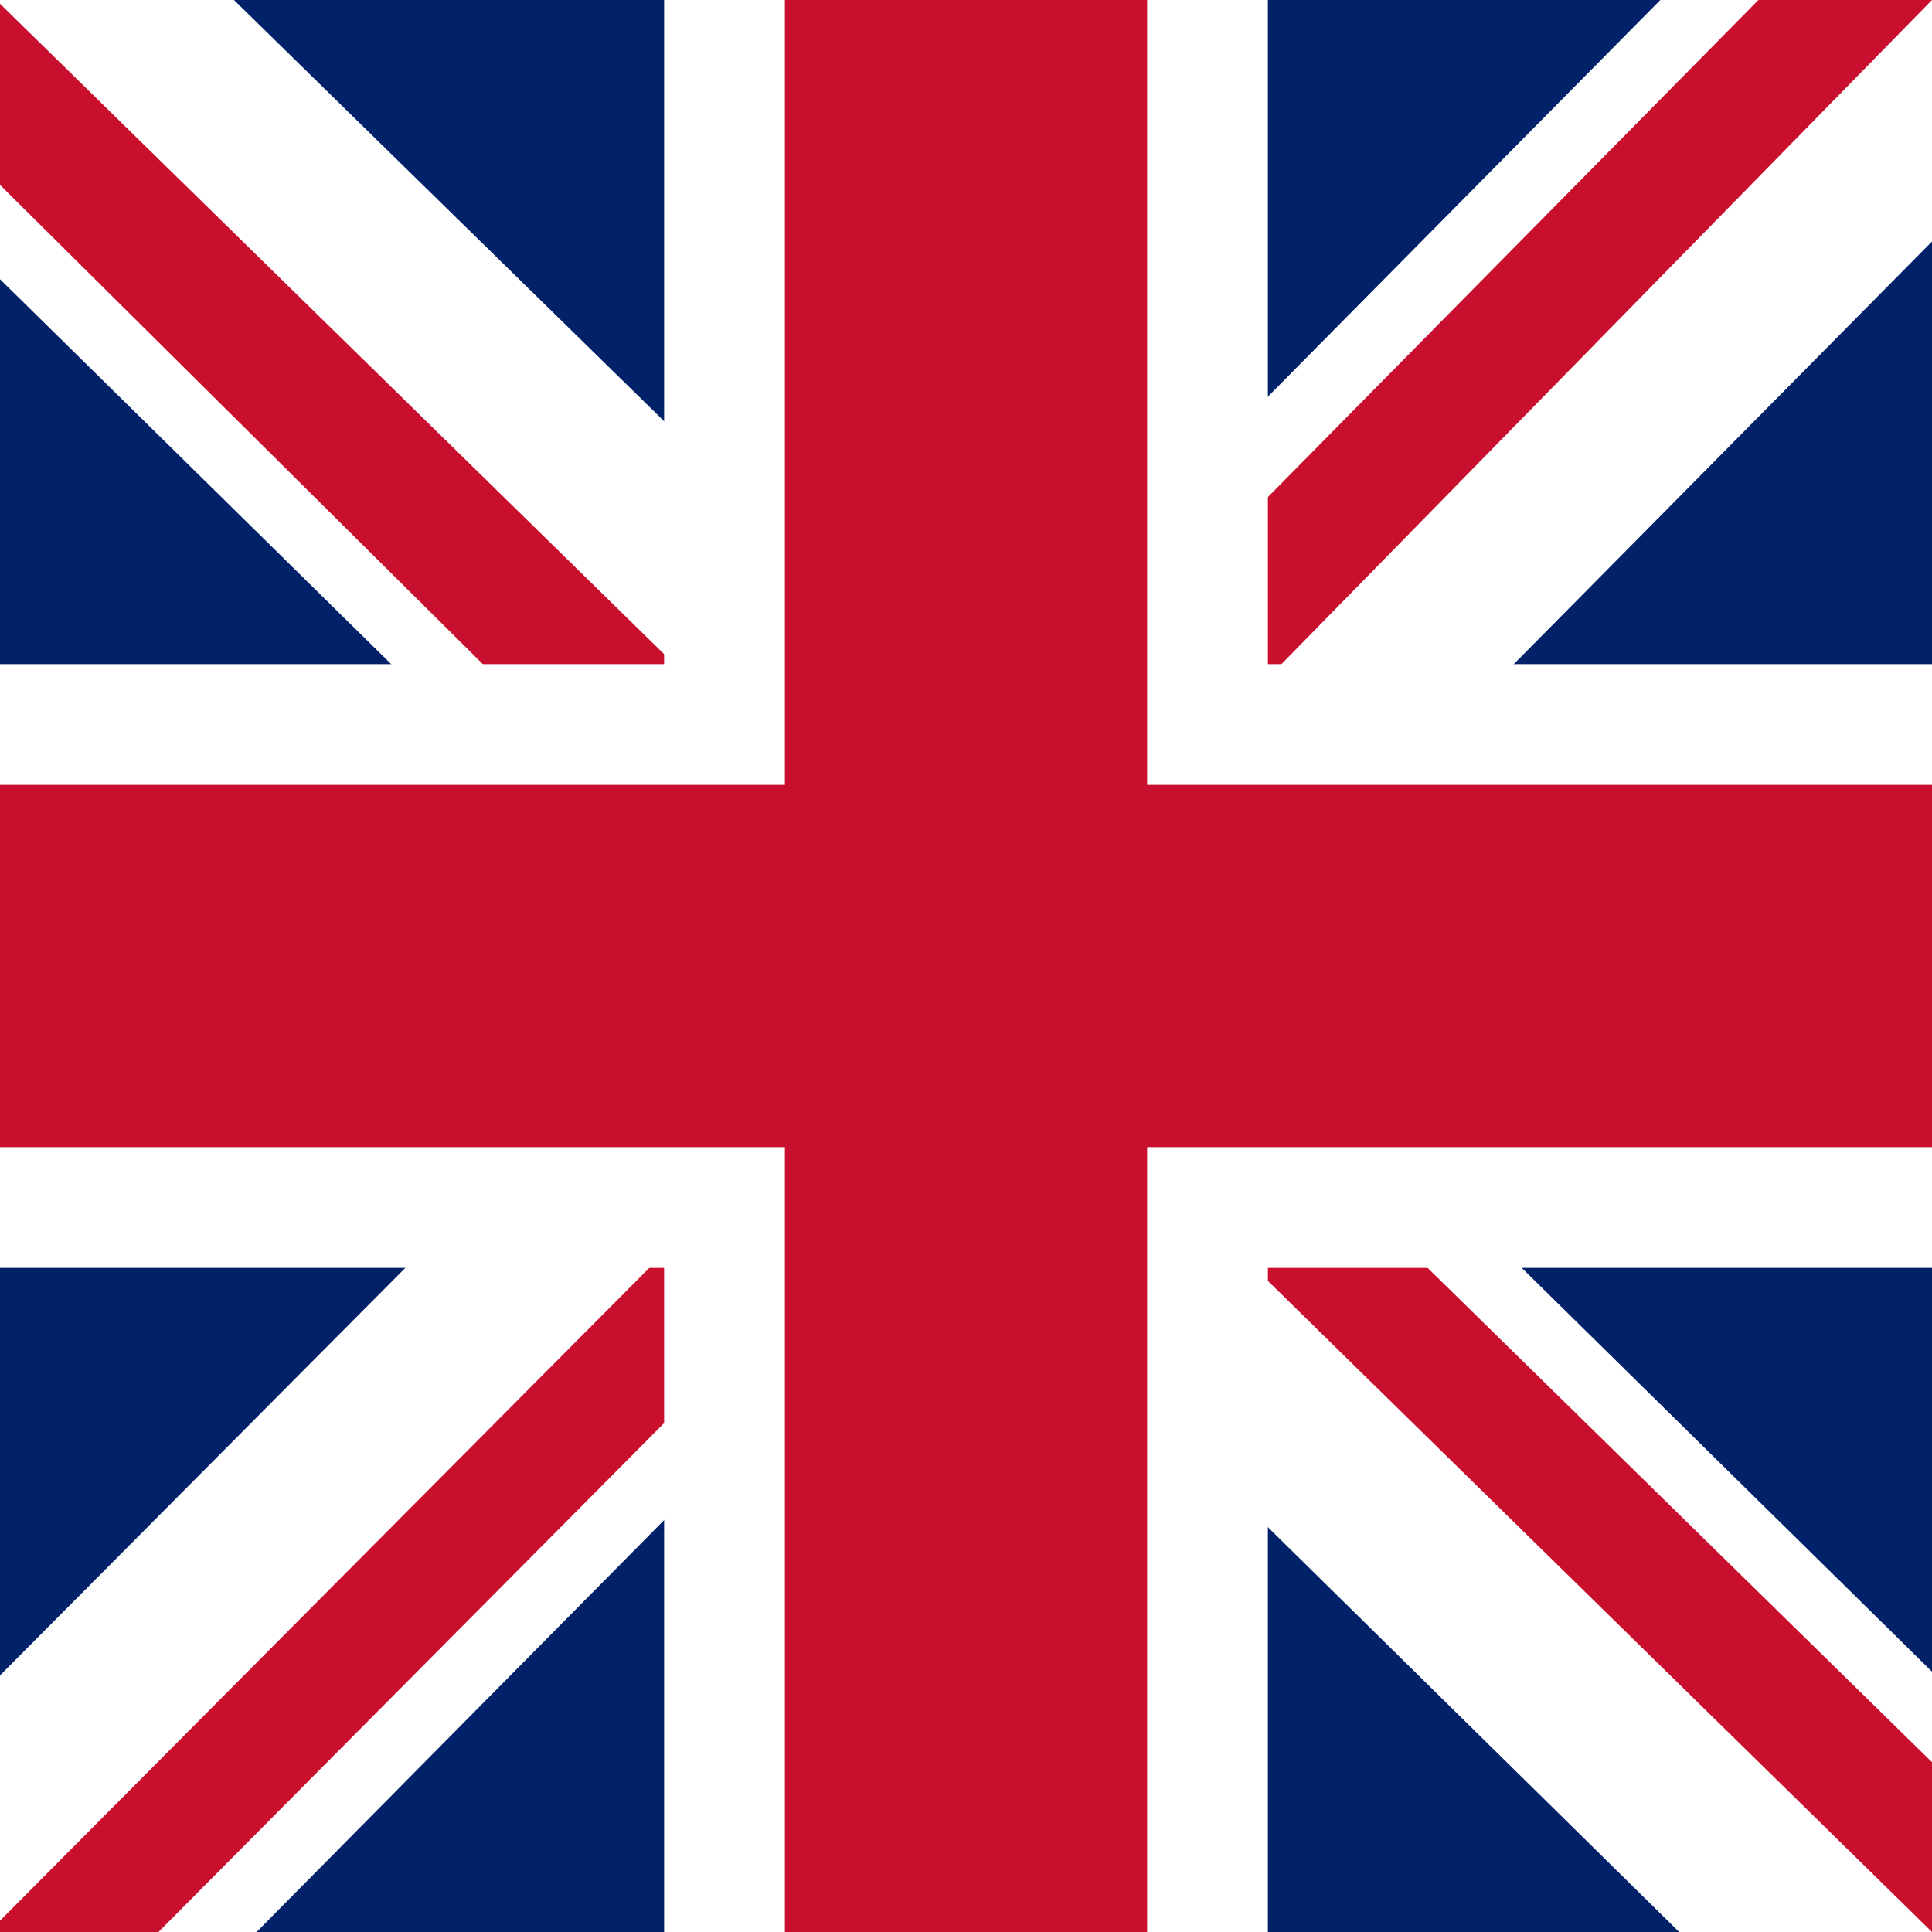
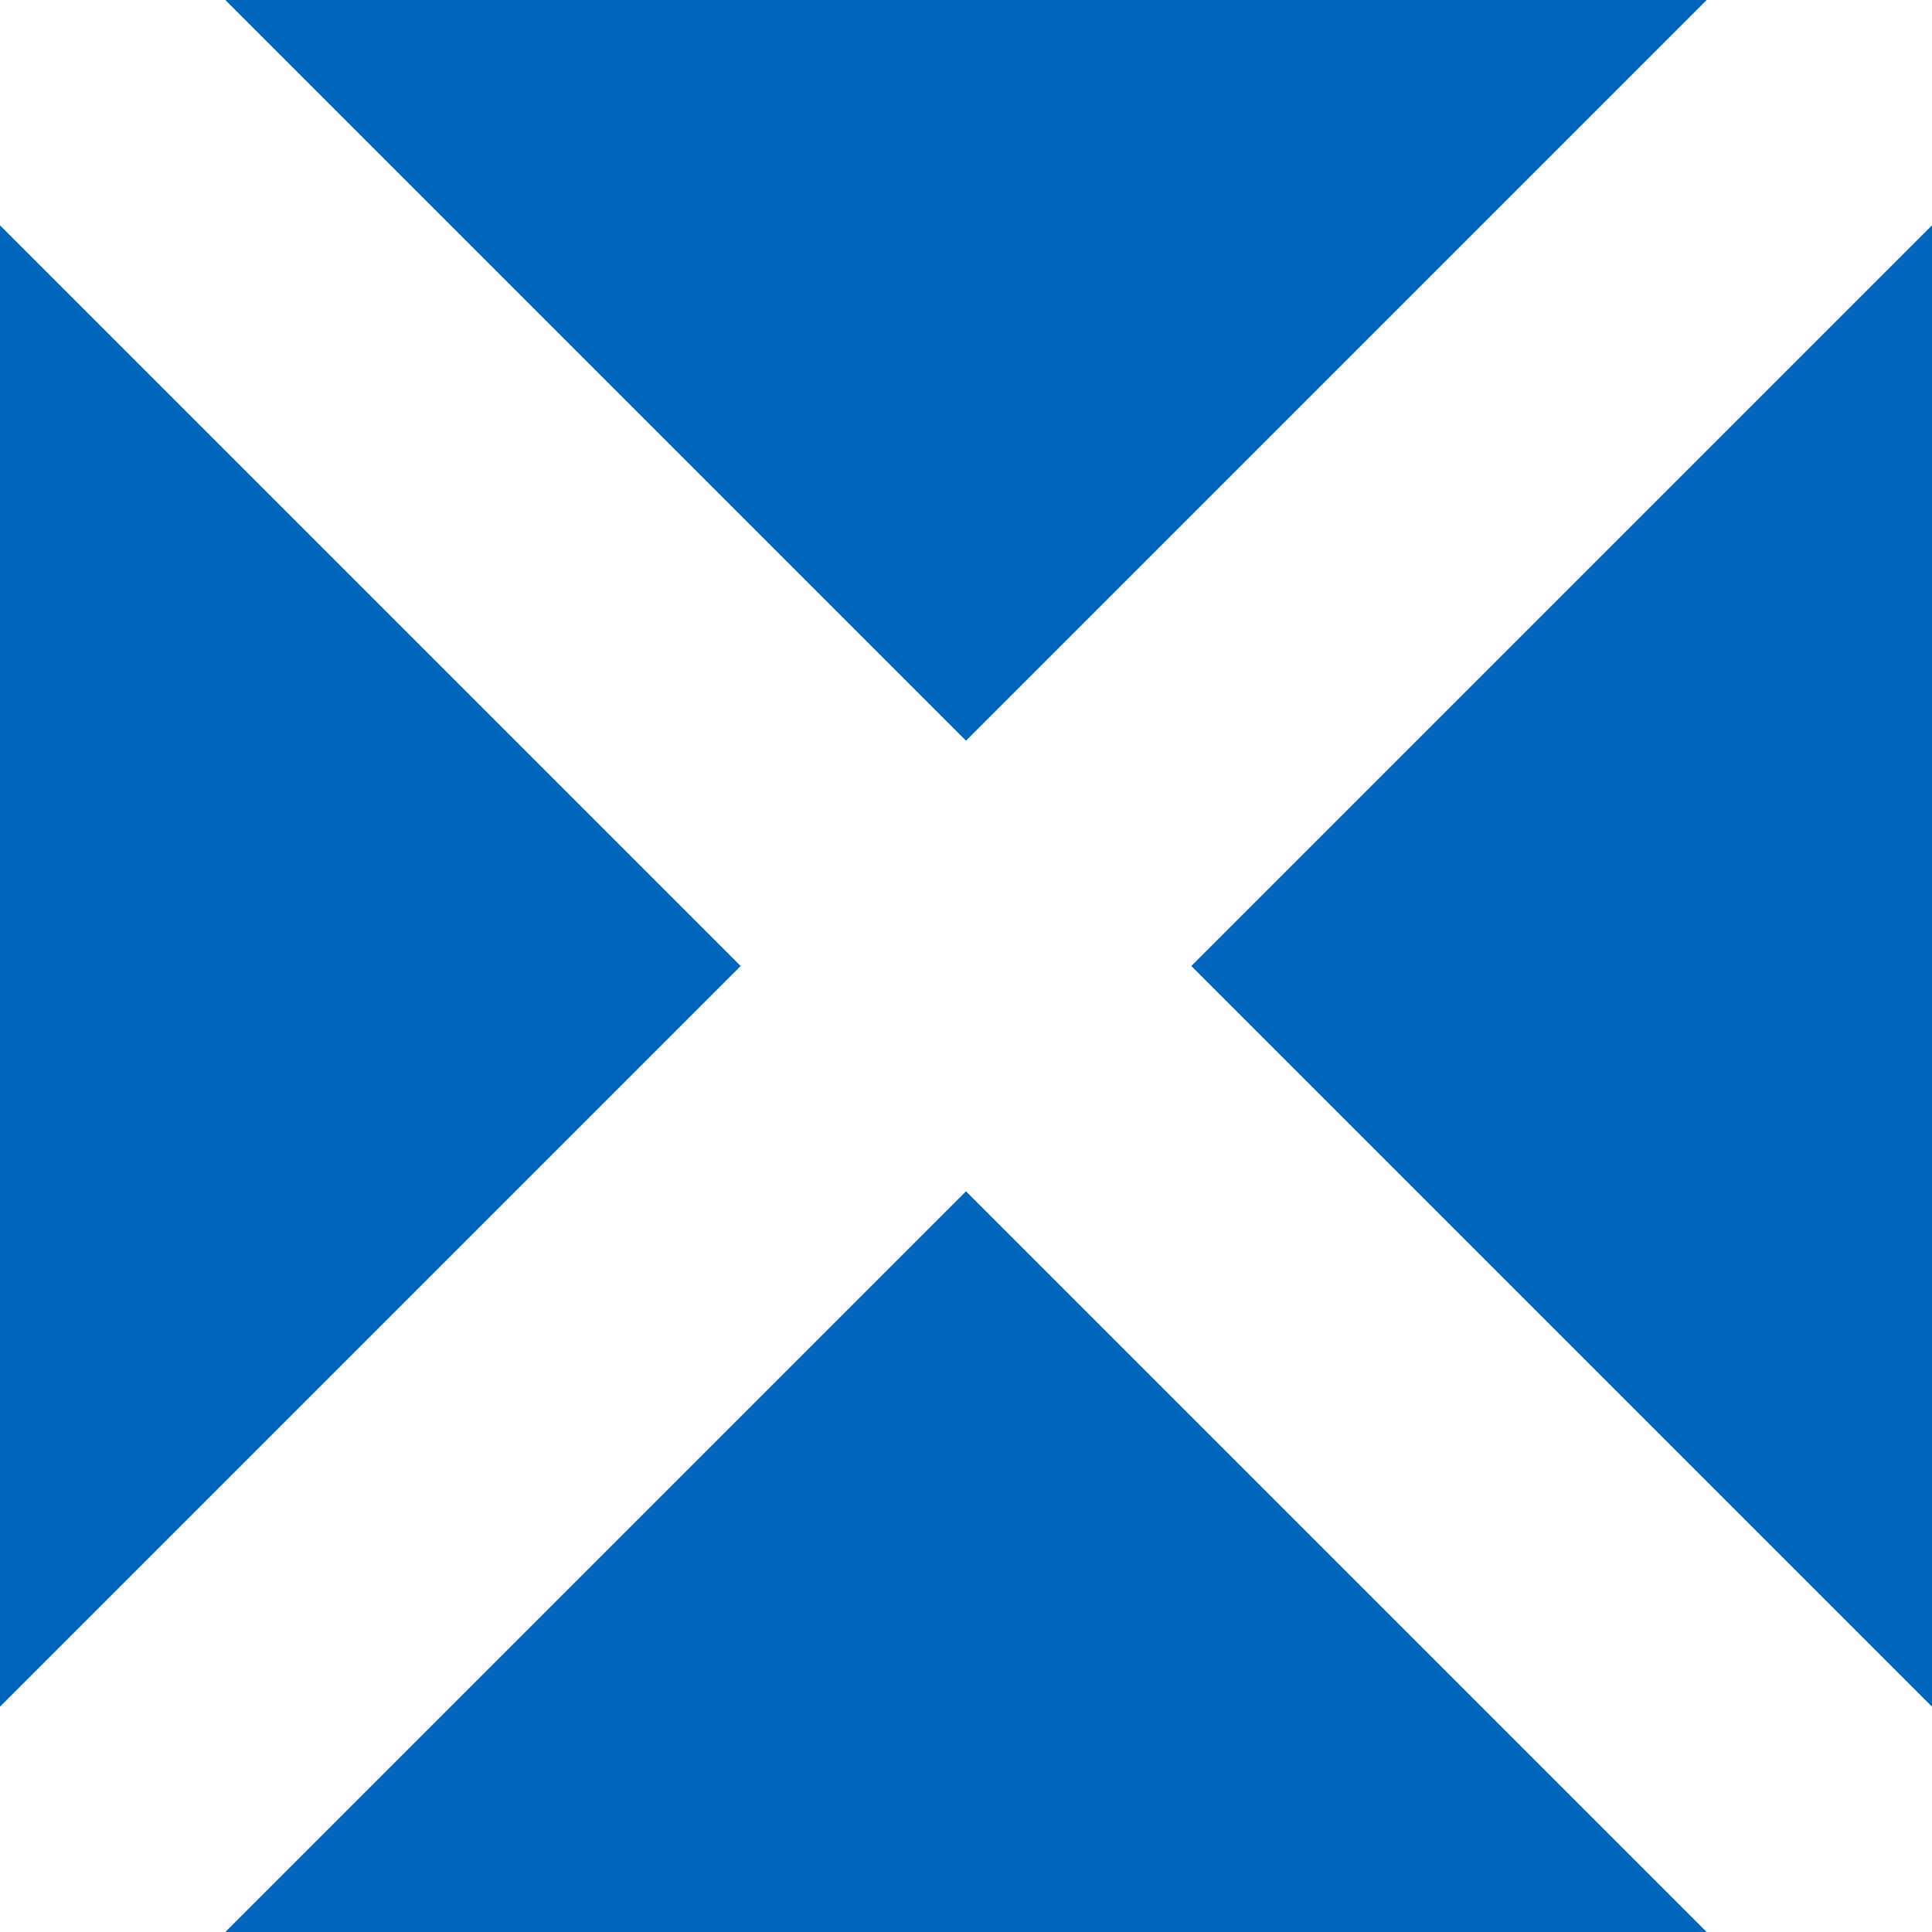
- <svg xmlns="http://www.w3.org/2000/svg" id="flag-icons-gb" viewBox="0 0 512 512">
-   <path fill="#012169" d="M0 0h512v512H0z" />
-   <path fill="#FFF" d="M512 0v64L322 256l190 187v69h-67L254 324 68 512H0v-68l186-187L0 74V0h62l192 188L440 0z" />
-   <path fill="#C8102E" d="m184 324 11 34L42 512H0v-3zm124-12 54 8 150 147v45zM512 0 320 196l-4-44L466 0zM0 1l193 189-59-8L0 49z" />
-   <path fill="#FFF" d="M176 0v512h160V0zM0 176v160h512V176z" />
-   <path fill="#C8102E" d="M0 208v96h512v-96zM208 0v512h96V0z" />
+ <svg xmlns="http://www.w3.org/2000/svg" id="flag-icons-gb-sct" viewBox="0 0 512 512">
+   <path fill="#0065bd" d="M0 0h512v512H0z" />
+   <path stroke="#fff" stroke-width=".6" d="m0 0 5 3M0 3l5-3" transform="scale(102.4 170.6667)" />
</svg>
